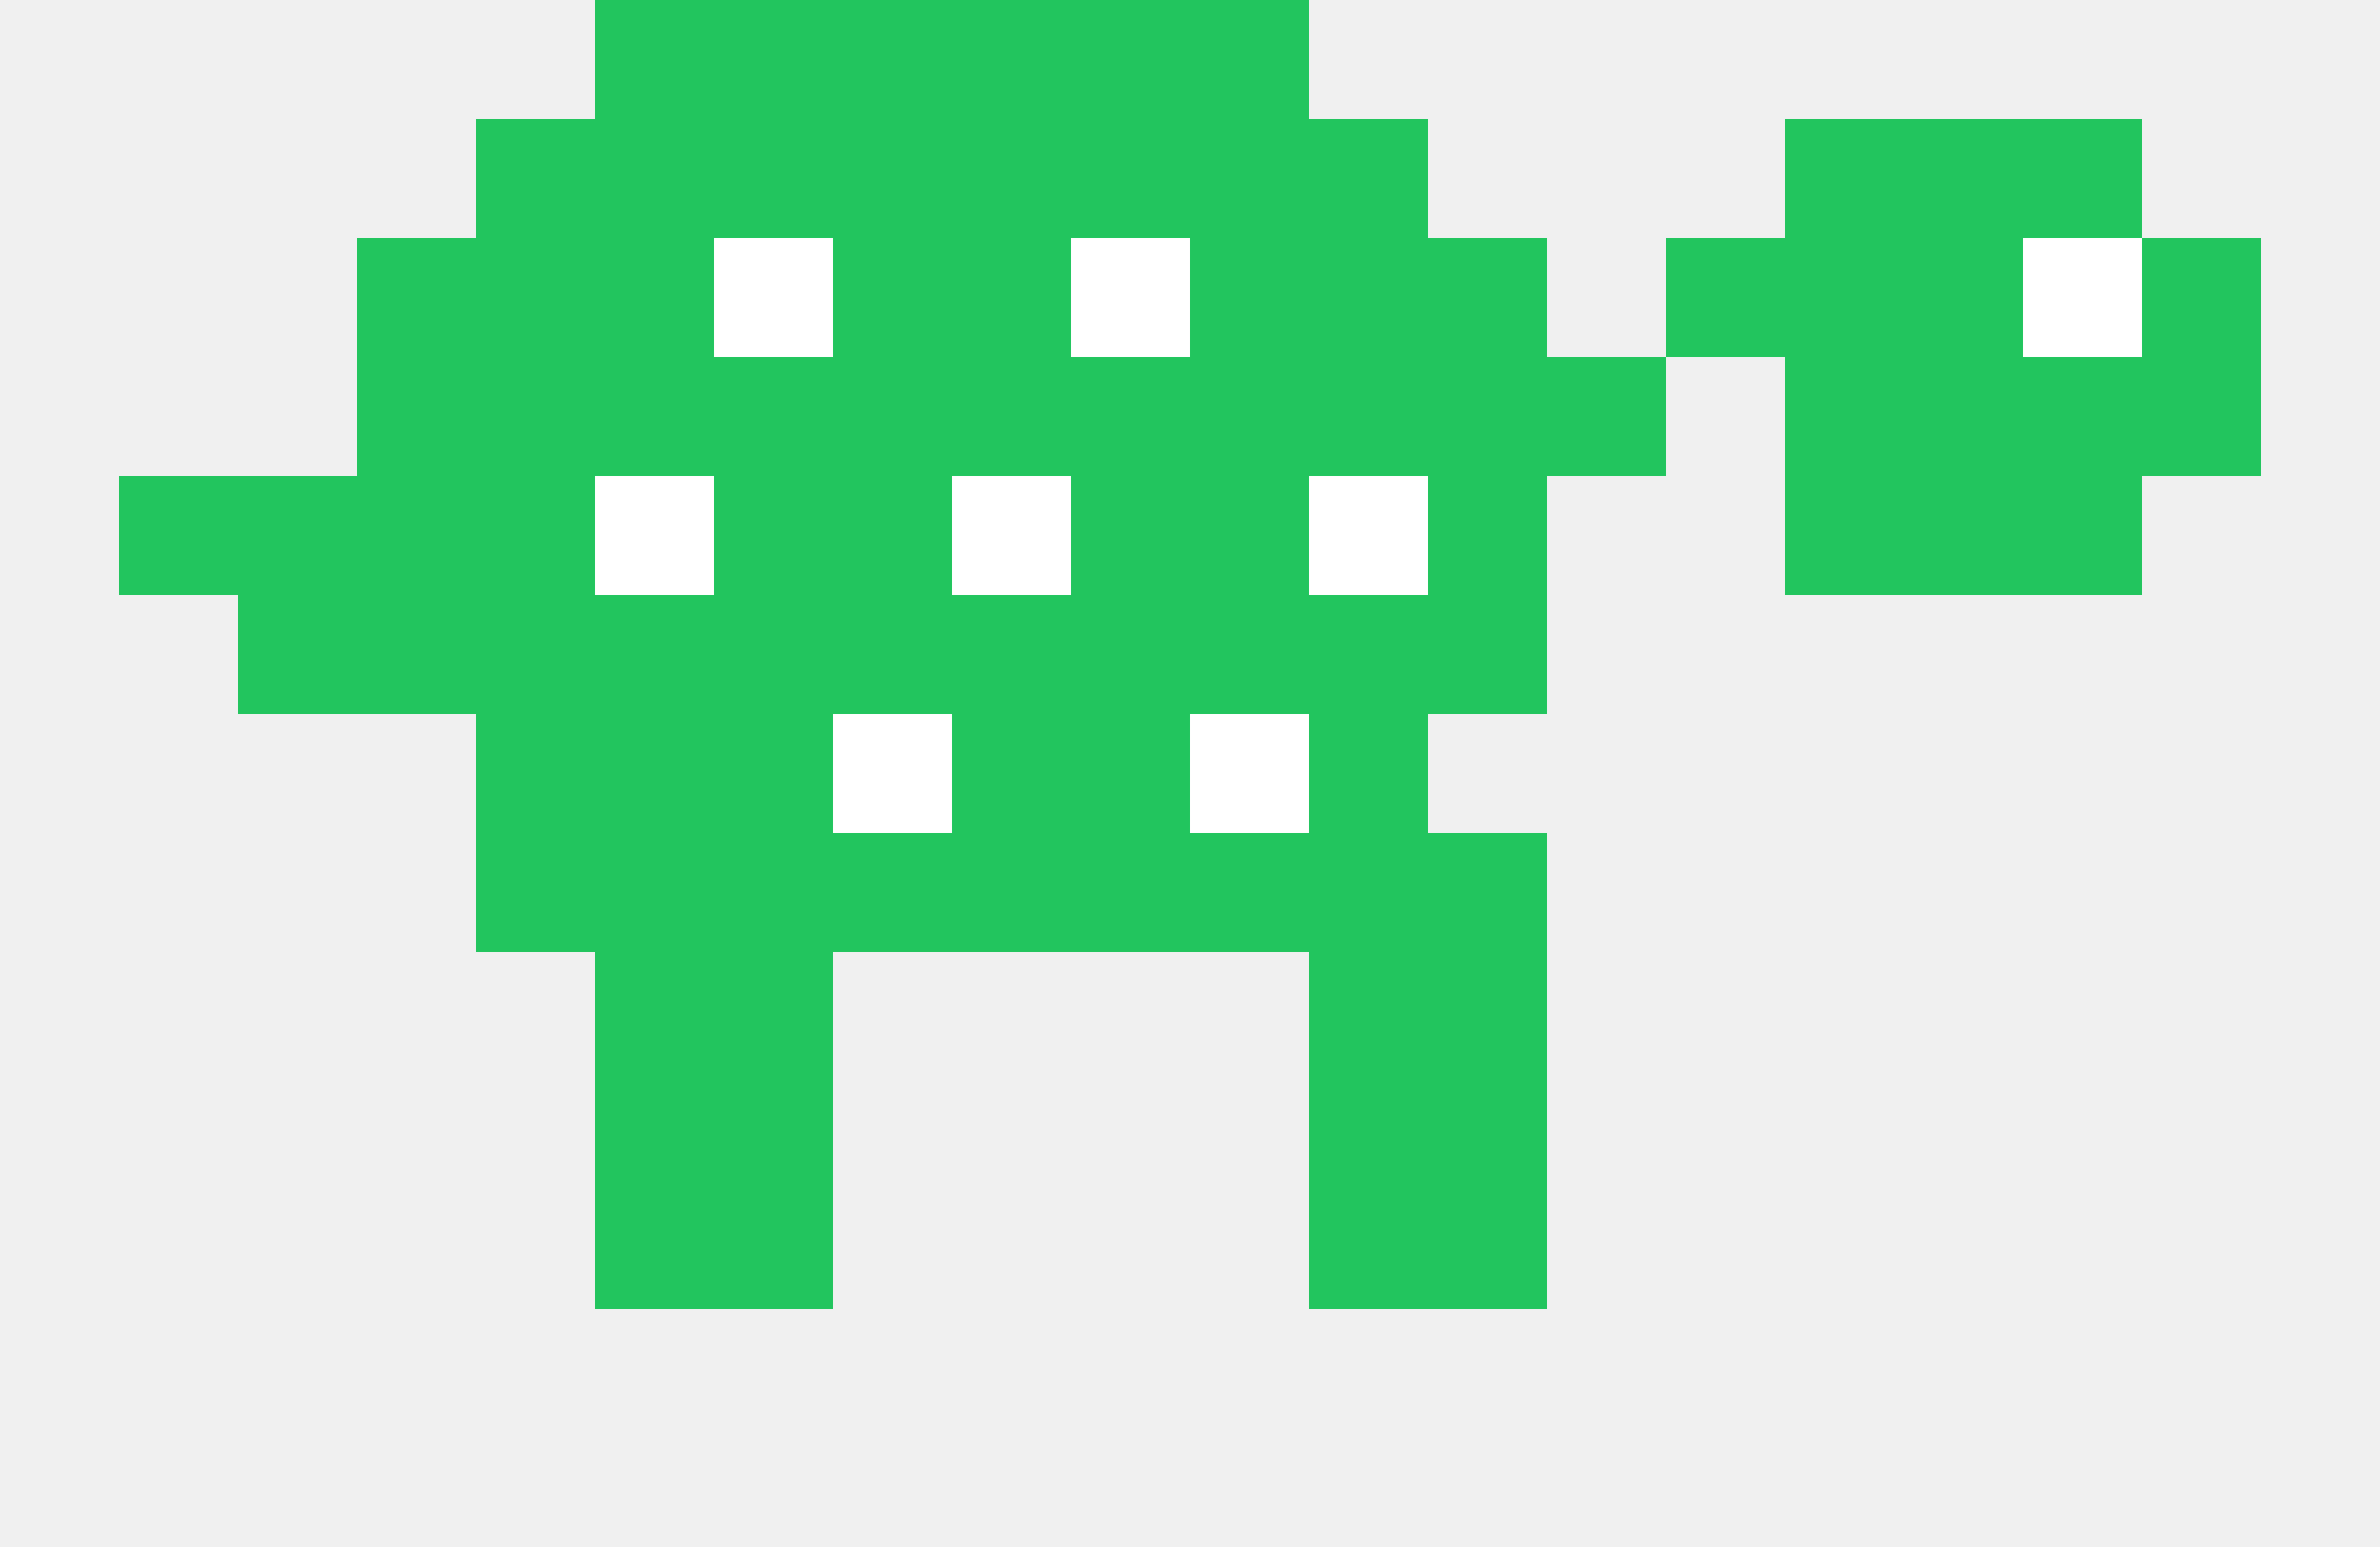
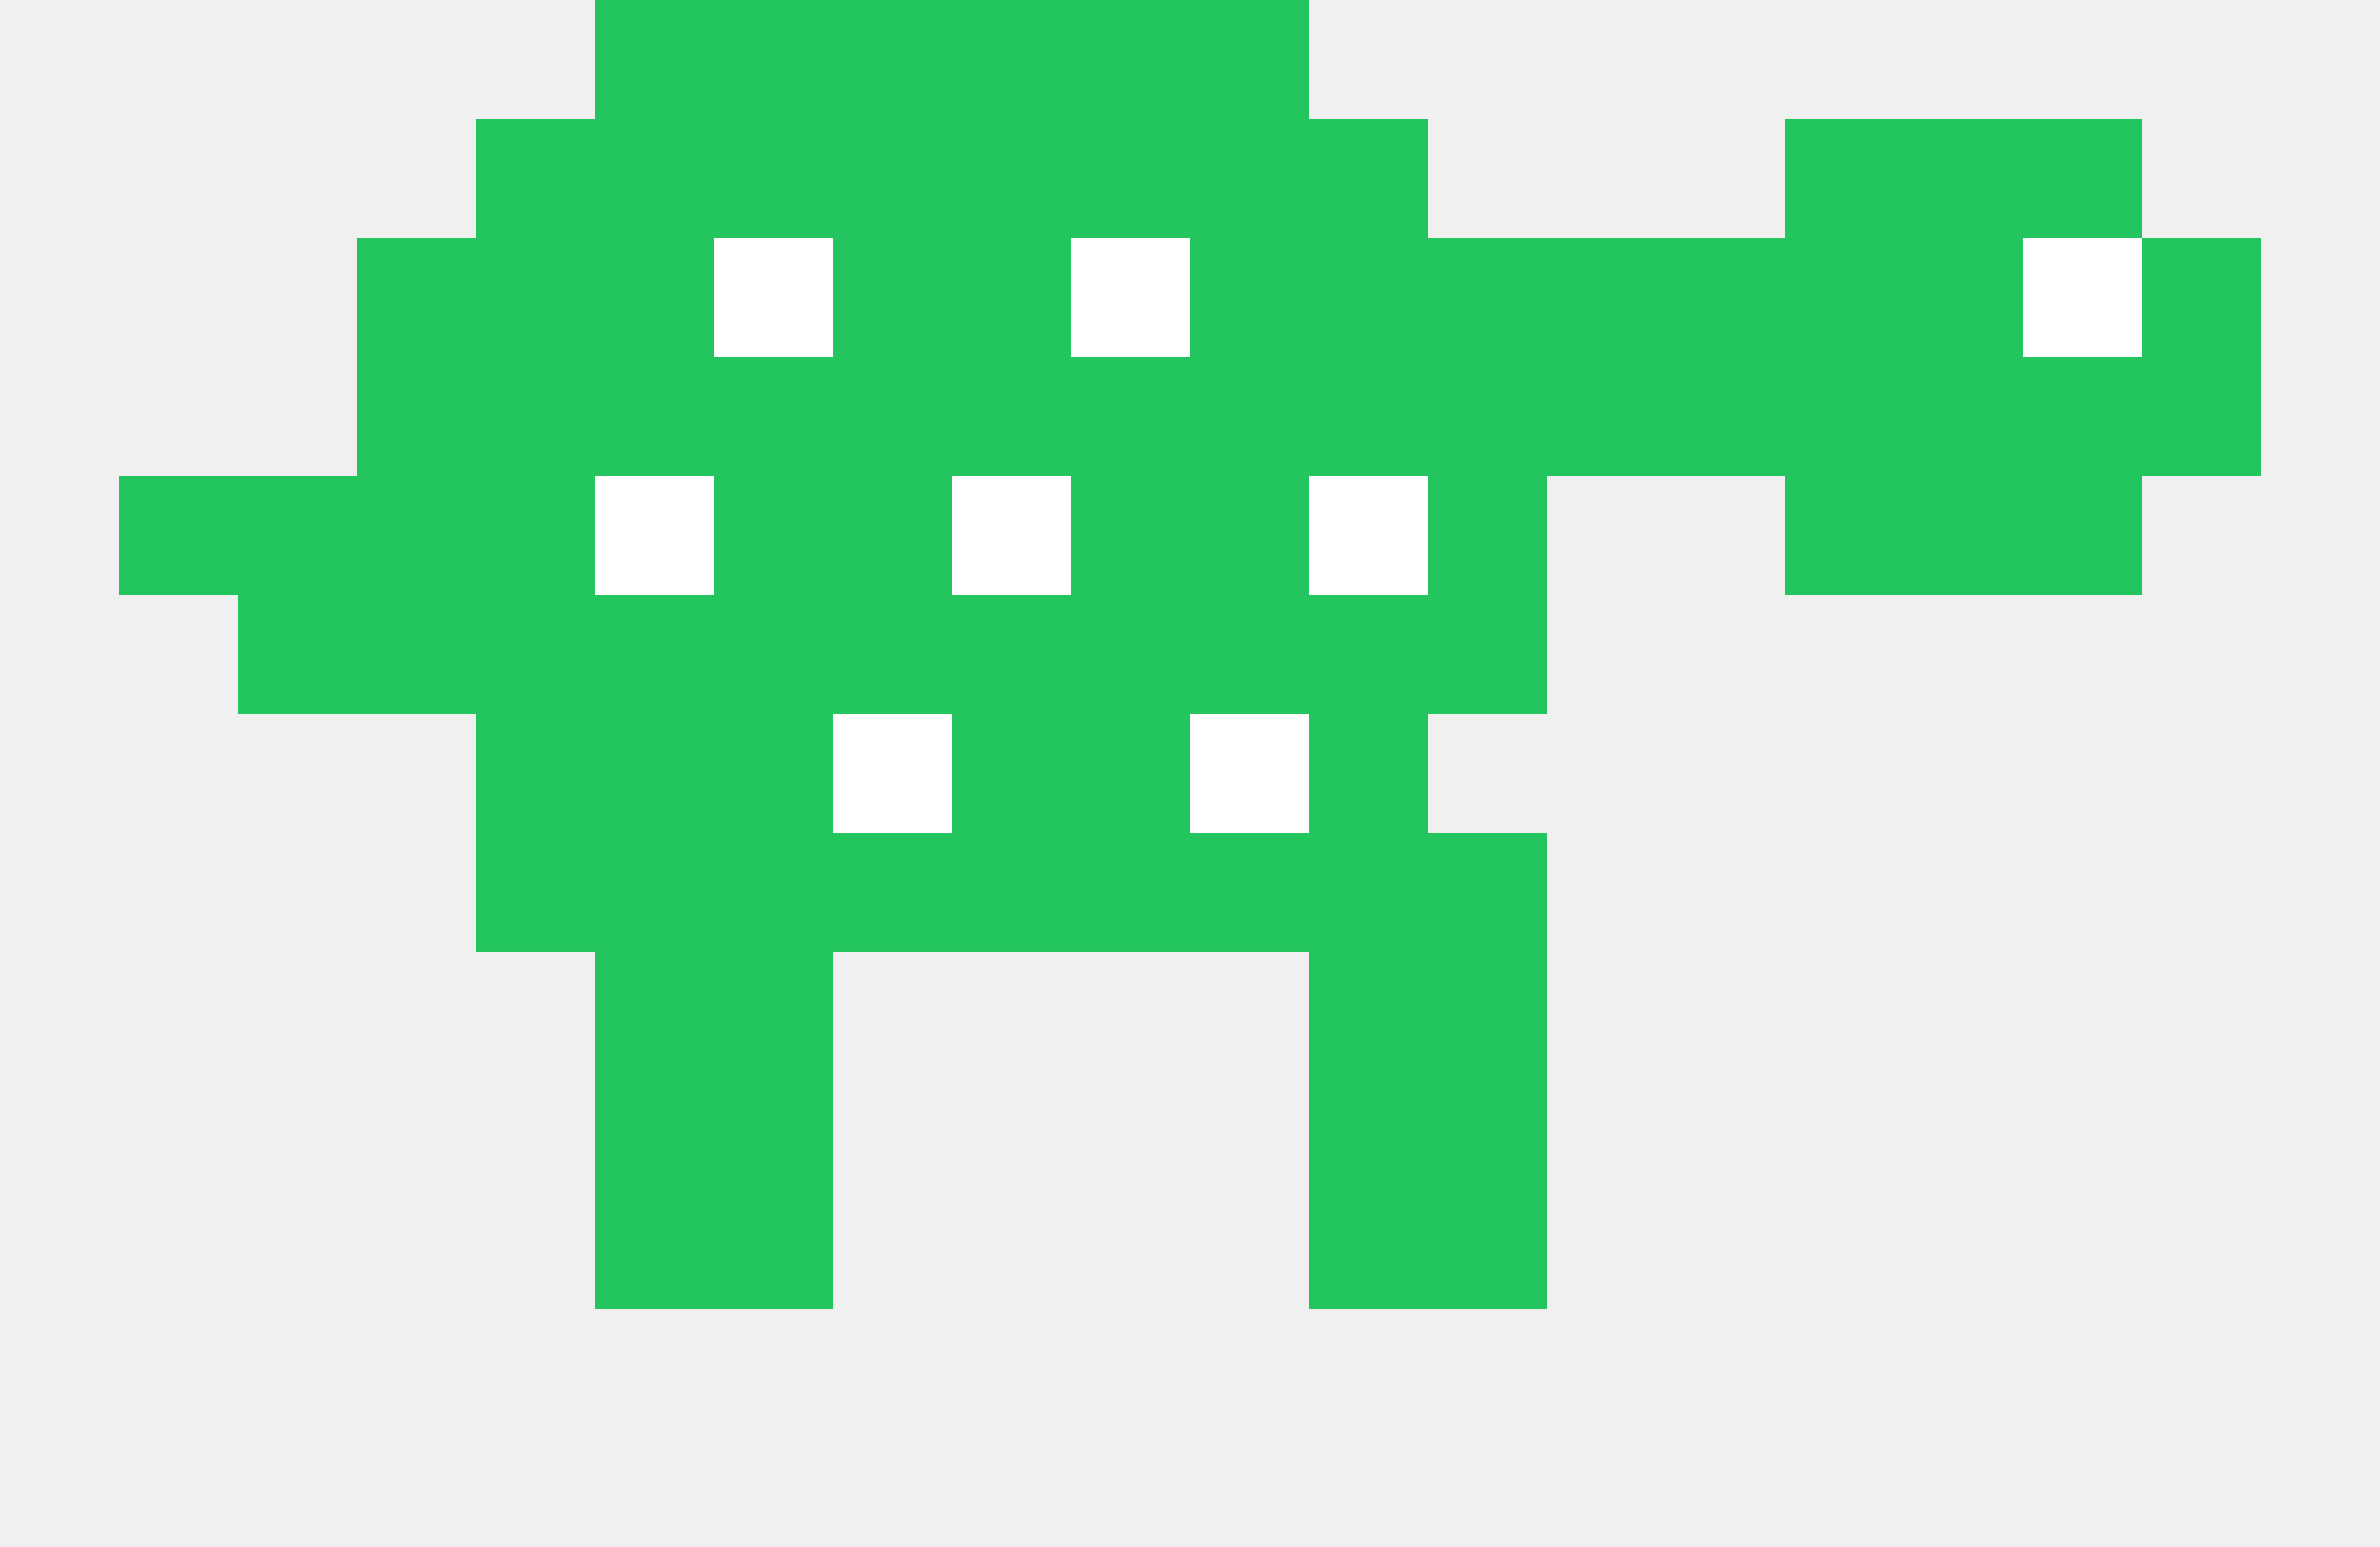
<svg xmlns="http://www.w3.org/2000/svg" viewBox="0 0 40 26" shape-rendering="crispEdges">
  <g fill="#22C55E">
    <rect x="10" y="0" width="12" height="2" />
    <rect x="8" y="2" width="16" height="2" />
    <rect x="6" y="4" width="20" height="2" />
    <rect x="6" y="6" width="20" height="2" />
    <rect x="6" y="8" width="20" height="2" />
    <rect x="6" y="10" width="20" height="2" />
    <rect x="8" y="12" width="16" height="2" />
    <rect x="12" y="4" width="2" height="2" fill="white" />
    <rect x="18" y="4" width="2" height="2" fill="white" />
    <rect x="10" y="8" width="2" height="2" fill="white" />
    <rect x="16" y="8" width="2" height="2" fill="white" />
    <rect x="22" y="8" width="2" height="2" fill="white" />
    <rect x="14" y="12" width="2" height="2" fill="white" />
    <rect x="20" y="12" width="2" height="2" fill="white" />
    <rect x="8" y="14" width="18" height="2" />
-     <rect x="26" y="6" width="2" height="2" />
-     <rect x="28" y="4" width="2" height="2" />
+     <rect x="26" y="4" width="4" height="4" />
    <rect x="30" y="2" width="6" height="2" />
    <rect x="30" y="4" width="8" height="2" />
    <rect x="30" y="6" width="8" height="2" />
    <rect x="30" y="8" width="6" height="2" />
    <rect x="34" y="4" width="2" height="2" fill="white" />
    <rect x="22" y="16" width="4" height="6" />
    <rect x="10" y="16" width="4" height="6" />
    <rect x="4" y="10" width="4" height="2" />
    <rect x="2" y="8" width="4" height="2" />
  </g>
</svg>
